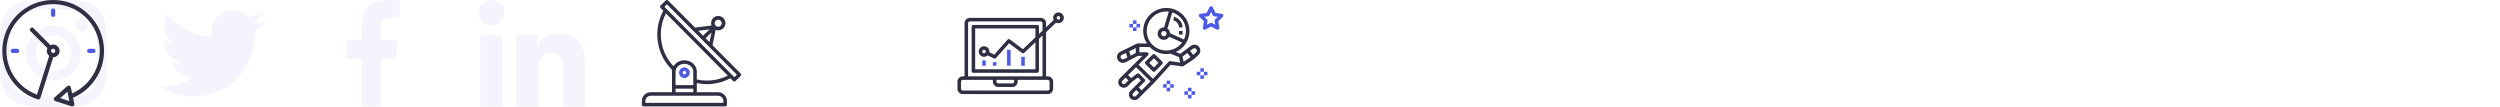
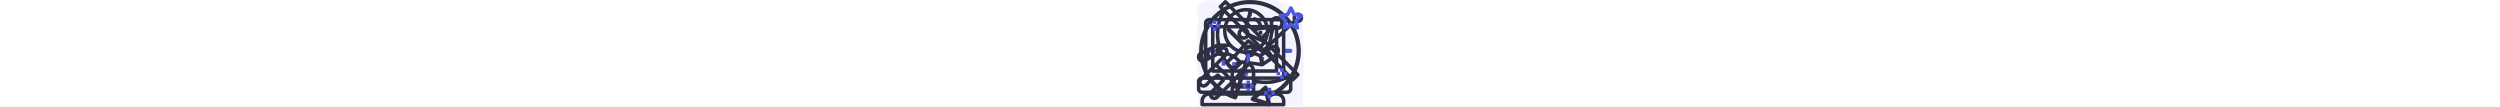
<svg xmlns="http://www.w3.org/2000/svg" version="1.1" width="752" height="32" viewBox="0 0 752 32">
-   <svg id="icon-instagram-1" width="32" height="32" viewBox="0 0 32 32" x="0" y="0">
+   <svg id="icon-instagram-1" viewBox="0 0 32 32">
    <path fill="#f4f4fd" d="M31.969 9.408c-0.075-1.7-0.35-2.869-0.744-3.882-0.406-1.075-1.031-2.038-1.85-2.838-0.8-0.813-1.769-1.444-2.832-1.844-1.019-0.394-2.182-0.669-3.882-0.744-1.713-0.081-2.257-0.1-6.601-0.1s-4.888 0.019-6.595 0.094c-1.7 0.075-2.869 0.35-3.882 0.744-1.075 0.406-2.038 1.031-2.838 1.85-0.813 0.8-1.444 1.769-1.844 2.832-0.394 1.019-0.669 2.182-0.744 3.882-0.081 1.713-0.1 2.257-0.1 6.601s0.019 4.888 0.094 6.595c0.075 1.7 0.35 2.869 0.744 3.882 0.406 1.075 1.038 2.038 1.85 2.838 0.8 0.813 1.769 1.444 2.832 1.844 1.019 0.394 2.182 0.669 3.882 0.744 1.706 0.075 2.25 0.094 6.595 0.094s4.888-0.019 6.595-0.094c1.7-0.075 2.869-0.35 3.882-0.744 2.151-0.832 3.851-2.532 4.682-4.682 0.394-1.019 0.669-2.182 0.744-3.882 0.075-1.707 0.094-2.25 0.094-6.595s-0.006-4.888-0.081-6.595zM29.087 22.473c-0.069 1.563-0.331 2.407-0.55 2.969-0.538 1.394-1.644 2.501-3.038 3.038-0.563 0.219-1.413 0.481-2.969 0.55-1.688 0.075-2.194 0.094-6.464 0.094s-4.782-0.019-6.464-0.094c-1.563-0.069-2.407-0.331-2.969-0.55-0.694-0.256-1.325-0.663-1.838-1.194-0.531-0.519-0.938-1.144-1.194-1.838-0.219-0.563-0.481-1.413-0.55-2.969-0.075-1.688-0.094-2.194-0.094-6.464s0.019-4.782 0.094-6.464c0.069-1.563 0.331-2.407 0.55-2.969 0.256-0.694 0.663-1.325 1.2-1.838 0.519-0.531 1.144-0.938 1.838-1.194 0.563-0.219 1.413-0.481 2.969-0.55 1.688-0.075 2.194-0.094 6.464-0.094 4.276 0 4.782 0.019 6.464 0.094 1.563 0.069 2.407 0.331 2.969 0.55 0.694 0.256 1.325 0.662 1.838 1.194 0.531 0.519 0.938 1.144 1.194 1.838 0.219 0.563 0.481 1.413 0.55 2.969 0.075 1.688 0.094 2.194 0.094 6.464s-0.019 4.77-0.094 6.458z" />
    <path fill="#f4f4fd" d="M16.059 7.783c-4.538 0-8.22 3.682-8.22 8.22s3.682 8.22 8.22 8.22c4.538 0 8.22-3.682 8.22-8.22s-3.682-8.22-8.22-8.22zM16.059 21.335c-2.944 0-5.332-2.388-5.332-5.332s2.388-5.332 5.332-5.332c2.944 0 5.332 2.388 5.332 5.332s-2.388 5.332-5.332 5.332z" />
    <path fill="#f4f4fd" d="M26.524 7.458c0 1.060-0.859 1.919-1.919 1.919s-1.919-0.859-1.919-1.919c0-1.060 0.859-1.919 1.919-1.919s1.919 0.859 1.919 1.919z" />
  </svg>
-   <svg id="icon-twitter-1" width="32" height="32" viewBox="0 0 32 32" x="48" y="0">
+   <svg id="icon-twitter-1" viewBox="0 0 32 32">
    <path fill="#f4f4fd" d="M32 6.078c-1.19 0.522-2.458 0.868-3.78 1.036 1.36-0.812 2.398-2.088 2.886-3.626-1.268 0.756-2.668 1.29-4.16 1.588-1.204-1.282-2.92-2.076-4.792-2.076-3.632 0-6.556 2.948-6.556 6.562 0 0.52 0.044 1.020 0.152 1.496-5.454-0.266-10.28-2.88-13.522-6.862-0.566 0.982-0.898 2.106-0.898 3.316 0 2.272 1.17 4.286 2.914 5.452-1.054-0.020-2.088-0.326-2.964-0.808 0 0.020 0 0.046 0 0.072 0 3.188 2.274 5.836 5.256 6.446-0.534 0.146-1.116 0.216-1.72 0.216-0.42 0-0.844-0.024-1.242-0.112 0.85 2.598 3.262 4.508 6.13 4.57-2.232 1.746-5.066 2.798-8.134 2.798-0.538 0-1.054-0.024-1.57-0.090 2.906 1.874 6.35 2.944 10.064 2.944 12.072 0 18.672-10 18.672-18.668 0-0.29-0.010-0.57-0.024-0.848 1.302-0.924 2.396-2.078 3.288-3.406z" />
  </svg>
-   <svg id="icon-facebook-1" width="32" height="32" viewBox="0 0 32 32" x="96" y="0">
+   <svg id="icon-facebook-1" viewBox="0 0 32 32">
    <path fill="#f4f4fd" d="M21.329 5.313h2.921v-5.088c-0.504-0.069-2.237-0.225-4.256-0.225-4.212 0-7.097 2.649-7.097 7.519v4.481h-4.648v5.688h4.648v14.312h5.699v-14.311h4.46l0.708-5.688h-5.169v-3.919c0.001-1.644 0.444-2.769 2.735-2.769z" />
  </svg>
-   <svg id="icon-linkedin-1" width="32" height="32" viewBox="0 0 32 32" x="144" y="0">
+   <svg id="icon-linkedin-1" viewBox="0 0 32 32">
    <path fill="#f4f4fd" d="M31.992 32v-0.001h0.008v-11.736c0-5.741-1.236-10.164-7.948-10.164-3.227 0-5.392 1.771-6.276 3.449h-0.093v-2.913h-6.364v21.364h6.627v-10.579c0-2.785 0.528-5.479 3.977-5.479 3.399 0 3.449 3.179 3.449 5.657v10.401h6.62z" />
    <path fill="#f4f4fd" d="M0.528 10.636h6.635v21.364h-6.635v-21.364z" />
    <path fill="#f4f4fd" d="M3.843-0c-2.121 0-3.843 1.721-3.843 3.843s1.721 3.879 3.843 3.879c2.121 0 3.843-1.757 3.843-3.879-0.001-2.121-1.723-3.843-3.843-3.843v0z" />
  </svg>
-   <svg id="icon-antenna-1" width="32" height="32" viewBox="0 0 32 32" x="192" y="0">
+   <svg id="icon-antenna-1" viewBox="0 0 32 32">
    <path fill="#2e2f42" d="M30.773 22.098l-8.443-8.505 0.937-4.615c0.242 0.094 0.499 0.144 0.758 0.146h0.006c1.192 0.014 2.17-0.941 2.184-2.133s-0.941-2.17-2.133-2.184c-1.192-0.014-2.17 0.941-2.184 2.133-0.003 0.255 0.039 0.509 0.125 0.749l-4.96 0.605-8.091-8.133c-0.099-0.101-0.235-0.159-0.377-0.16-0.14 0.001-0.274 0.056-0.373 0.155l-1.513 1.504c-0.208 0.208-0.208 0.546 0 0.754l0.814 0.826c-3.153 5.798-2.129 12.978 2.519 17.663 0.043 0.041 0.092 0.074 0.146 0.098-0.034 0.18-0.051 0.364-0.052 0.547v6.187h-6.4c-1.472 0.002-2.665 1.195-2.667 2.667v1.067c0 0.295 0.239 0.533 0.533 0.533h24.533c0.295 0 0.533-0.239 0.533-0.533v-1.067c-0.002-1.472-1.195-2.665-2.667-2.667h-6.4v-2.742c1.003 0.21 2.024 0.317 3.049 0.32 2.458-0.003 4.877-0.615 7.040-1.783l0.818 0.823c0.099 0.101 0.235 0.159 0.377 0.16 0.14-0.001 0.274-0.056 0.373-0.155l1.513-1.504c0.208-0.208 0.208-0.546 0-0.754zM23.28 6.233c0.418-0.415 1.093-0.414 1.509 0.004s0.414 1.093-0.004 1.508c-0.2 0.199-0.47 0.31-0.752 0.31h-0.003c-0.589-0.003-1.064-0.483-1.061-1.072 0.002-0.282 0.115-0.552 0.314-0.751h-0.002zM22.024 9.738l-0.598 2.946-1.175-1.182 1.774-1.763zM21.419 8.836l-1.92 1.909-1.485-1.493 3.405-0.415zM24.004 28.8c0.884 0 1.6 0.716 1.6 1.6v0.533h-23.467v-0.533c0-0.884 0.716-1.6 1.6-1.6h20.267zM16.537 26.667v1.067h-5.333v-1.067h5.333zM11.204 25.6v-4.053c0-1.294 1.196-2.347 2.667-2.347s2.667 1.053 2.667 2.347v4.053h-5.333zM17.604 23.904v-2.357c0-1.882-1.675-3.413-3.733-3.413-1.331-0.020-2.576 0.657-3.281 1.786-4.058-4.274-4.971-10.645-2.279-15.887l18.602 18.708c-2.872 1.461-6.165 1.873-9.309 1.163zM28.893 23.22l-21.057-21.181 0.755-0.752 7.935 7.98c0.004 0 0.006 0.007 0.010 0.010l13.115 13.191-0.757 0.752z" />
    <path fill="#4d5ae5" d="M13.876 20.267h-0.005c-0.884-0.001-1.601 0.714-1.602 1.598s0.714 1.601 1.598 1.602h0.005c0.884 0.001 1.601-0.714 1.602-1.598s-0.714-1.601-1.598-1.602zM14.249 22.245c-0.1 0.1-0.236 0.156-0.378 0.155-0.295-0.002-0.532-0.242-0.531-0.536 0.001-0.141 0.057-0.276 0.157-0.375s0.233-0.154 0.373-0.155c0.295 0.002 0.532 0.242 0.531 0.536-0.001 0.141-0.057 0.276-0.157 0.375h0.005z" />
  </svg>
-   <svg id="icon-clock-1" width="32" height="32" viewBox="0 0 32 32" x="0" y="0">
+   <svg id="icon-clock-1" viewBox="0 0 32 32">
    <path fill="#2e2f42" d="M31.297 15.301c-0.002-8.452-6.855-15.303-15.308-15.301s-15.303 6.855-15.301 15.308c0.001 6.658 4.307 12.551 10.649 14.576 0.061 0.019 0.124 0.029 0.187 0.029 0.121-0 0.239-0.032 0.342-0.094 0.135-0.080 0.236-0.207 0.283-0.356l3.865-12.25c1.057-0.005 1.909-0.866 1.903-1.923s-0.866-1.909-1.923-1.903c-0.284 0.001-0.565 0.067-0.82 0.191l-5.106-5.107c-0.253-0.245-0.657-0.238-0.902 0.016-0.239 0.247-0.239 0.639 0 0.886l5.103 5.109c-0.392 0.799-0.168 1.764 0.536 2.309l-3.683 11.673c-7.278-2.681-11.004-10.754-8.323-18.032s10.754-11.004 18.032-8.323c7.278 2.681 11.004 10.754 8.323 18.032-1.31 3.556-4.001 6.431-7.462 7.973l-0.398-1.874c-0.073-0.345-0.411-0.565-0.756-0.492-0.109 0.023-0.209 0.074-0.293 0.148l-3.837 3.426c-0.263 0.234-0.287 0.637-0.052 0.9 0.076 0.085 0.174 0.149 0.283 0.184l4.899 1.564c0.335 0.108 0.694-0.077 0.802-0.412 0.034-0.106 0.040-0.219 0.017-0.328l-0.391-1.839c5.664-2.388 9.342-7.942 9.329-14.089zM15.992 14.664c0.352 0 0.638 0.286 0.638 0.638s-0.286 0.638-0.638 0.638c-0.352 0-0.638-0.285-0.638-0.638s0.285-0.638 0.638-0.638zM18.093 29.528l2.184-1.948 0.603 2.84-2.787-0.892z" />
    <path fill="#4d5ae5" d="M15.354 3.185v1.275c0 0.352 0.285 0.638 0.638 0.638s0.638-0.285 0.638-0.638v-1.275c0-0.352-0.286-0.638-0.638-0.638s-0.638 0.286-0.638 0.638z" />
    <path fill="#4d5ae5" d="M3.876 14.664c-0.352 0-0.638 0.286-0.638 0.638s0.285 0.638 0.638 0.638h1.275c0.352 0 0.638-0.285 0.638-0.638s-0.285-0.638-0.638-0.638h-1.275z" />
    <path fill="#4d5ae5" d="M28.108 15.939c0.352 0 0.638-0.285 0.638-0.638s-0.285-0.638-0.638-0.638h-1.275c-0.352 0-0.638 0.286-0.638 0.638s0.286 0.638 0.638 0.638h1.275z" />
  </svg>
-   <svg id="icon-diagram-1" width="32" height="32" viewBox="0 0 32 32" x="288" y="0">
+   <svg id="icon-diagram-1" viewBox="0 0 32 32">
    <path fill="#4d5ae5" d="M14.925 14.965h1.066v4.798h-1.066v-4.797z" />
    <path fill="#4d5ae5" d="M19.19 17.097h1.066v2.665h-1.066v-2.665z" />
    <path fill="#4d5ae5" d="M10.661 18.696h1.066v1.066h-1.066v-1.066z" />
    <path fill="#4d5ae5" d="M7.463 18.163h1.066v1.599h-1.066v-1.599z" />
    <path fill="#2e2f42" d="M1.599 28.291h25.587c0.883 0 1.599-0.716 1.599-1.599v-2.132c0-0.883-0.716-1.599-1.599-1.599h-0.533v-13.293l3.028-2.868c0.703 0.346 1.553 0.136 2.013-0.499s0.396-1.508-0.152-2.068-1.42-0.644-2.065-0.198c-0.644 0.446-0.873 1.292-0.542 2.002l-2.281 2.163v-1.23c0-0.883-0.716-1.599-1.599-1.599h-21.322c-0.883 0-1.599 0.716-1.599 1.599v15.992h-0.533c-0.883 0-1.599 0.716-1.599 1.599v2.132c0 0.883 0.716 1.599 1.599 1.599zM30.384 4.837c0.294 0 0.533 0.239 0.533 0.533s-0.239 0.533-0.533 0.533c-0.294 0-0.533-0.239-0.533-0.533s0.239-0.533 0.533-0.533zM3.198 6.969c0-0.294 0.239-0.533 0.533-0.533h21.322c0.294 0 0.533 0.239 0.533 0.533v2.239l-1.066 1.013v-2.186c0-0.294-0.239-0.533-0.533-0.533h-19.19c-0.294 0-0.533 0.239-0.533 0.533v13.326c0 0.294 0.239 0.533 0.533 0.533h19.19c0.294 0 0.533-0.239 0.533-0.533v-9.674l1.066-1.010v12.284h-22.388v-15.992zM7.996 13.899c-0.721-0.002-1.354 0.478-1.546 1.174s0.105 1.433 0.725 1.801c0.62 0.368 1.41 0.276 1.928-0.226l1.853 0.93c0.215 0.108 0.476 0.057 0.636-0.123l3.939-4.431 3.872 2.901c0.208 0.156 0.498 0.139 0.686-0.039l3.365-3.188v8.131h-18.124v-12.26h18.124v2.66l-3.771 3.572-3.904-2.927c-0.222-0.166-0.534-0.135-0.718 0.072l-3.993 4.493-1.493-0.746c0.011-0.064 0.018-0.129 0.020-0.193 0-0.883-0.716-1.599-1.599-1.599zM8.529 15.498c0 0.294-0.239 0.533-0.533 0.533s-0.533-0.239-0.533-0.533c0-0.294 0.239-0.533 0.533-0.533s0.533 0.239 0.533 0.533zM11.727 24.027h5.331v0.533c0 0.294-0.239 0.533-0.533 0.533h-4.264c-0.294 0-0.533-0.239-0.533-0.533v-0.533zM1.066 24.56c0-0.294 0.239-0.533 0.533-0.533h9.062v0.533c0 0.883 0.716 1.599 1.599 1.599h4.264c0.883 0 1.599-0.716 1.599-1.599v-0.533h9.062c0.294 0 0.533 0.239 0.533 0.533v2.132c0 0.294-0.239 0.533-0.533 0.533h-25.587c-0.294 0-0.533-0.239-0.533-0.533v-2.132z" />
  </svg>
-   <svg id="icon-astronaut-1" width="32" height="32" viewBox="0 0 32 32" x="336" y="0">
+   <svg id="icon-astronaut-1" viewBox="0 0 32 32">
    <path fill="#4d5ae5" d="M31.974 4.524c-0.063-0.193-0.229-0.333-0.43-0.363l-1.91-0.278-0.855-1.731c-0.179-0.365-0.777-0.365-0.956 0l-0.855 1.731-1.91 0.278c-0.201 0.029-0.367 0.17-0.431 0.363-0.062 0.193-0.011 0.405 0.135 0.547l1.383 1.348-0.326 1.903c-0.034 0.2 0.048 0.402 0.212 0.522 0.166 0.121 0.382 0.135 0.562 0.040l1.709-0.899 1.709 0.899c0.078 0.041 0.164 0.061 0.249 0.061 0.11 0 0.221-0.034 0.314-0.102 0.164-0.119 0.246-0.322 0.212-0.522l-0.326-1.903 1.383-1.348c0.145-0.142 0.197-0.354 0.135-0.547zM29.511 5.851c-0.125 0.122-0.183 0.299-0.153 0.472l0.191 1.114-1-0.526c-0.078-0.041-0.163-0.061-0.249-0.061s-0.17 0.020-0.249 0.061l-1.001 0.526 0.191-1.114c0.030-0.173-0.028-0.349-0.153-0.472l-0.81-0.789 1.119-0.163c0.174-0.025 0.324-0.134 0.402-0.292l0.5-1.013 0.5 1.013c0.078 0.157 0.228 0.267 0.402 0.292l1.119 0.163-0.809 0.789z" />
    <path fill="#4d5ae5" d="M26.133 20.522h-1.067v1.067h1.067v-1.067z" />
    <path fill="#4d5ae5" d="M26.133 22.656h-1.067v1.067h1.067v-1.067z" />
    <path fill="#4d5ae5" d="M27.2 21.589h-1.067v1.067h1.067v-1.067z" />
    <path fill="#4d5ae5" d="M25.067 21.589h-1.067v1.067h1.067v-1.067z" />
    <path fill="#4d5ae5" d="M22.4 26.389h-1.067v1.067h1.067v-1.067z" />
    <path fill="#4d5ae5" d="M22.4 28.522h-1.067v1.067h1.067v-1.067z" />
    <path fill="#4d5ae5" d="M23.467 27.456h-1.067v1.067h1.067v-1.067z" />
    <path fill="#4d5ae5" d="M21.333 27.456h-1.067v1.067h1.067v-1.067z" />
    <path fill="#4d5ae5" d="M16 24.256h-1.067v1.067h1.067v-1.067z" />
    <path fill="#4d5ae5" d="M16 26.389h-1.067v1.067h1.067v-1.067z" />
    <path fill="#4d5ae5" d="M17.067 25.322h-1.067v1.067h1.067v-1.067z" />
    <path fill="#4d5ae5" d="M14.933 25.322h-1.067v1.067h1.067v-1.067z" />
    <path fill="#4d5ae5" d="M5.867 6.122h-1.067v1.067h1.067v-1.067z" />
    <path fill="#4d5ae5" d="M5.867 8.255h-1.067v1.067h1.067v-1.067z" />
    <path fill="#4d5ae5" d="M6.933 7.189h-1.067v1.067h1.067v-1.067z" />
    <path fill="#4d5ae5" d="M4.8 7.189h-1.067v1.067h1.067v-1.067z" />
    <path fill="#2e2f42" d="M24.715 14.159c-0.287-0.388-0.709-0.637-1.188-0.705-0.481-0.068-0.956 0.058-1.34 0.352l-1.252 0.96-1.898 1.417-1.358-0.541c2.421-1.086 4.114-3.508 4.114-6.32 0-3.823-3.123-6.933-6.961-6.933s-6.961 3.11-6.961 6.933c0 1.386 0.414 2.674 1.12 3.758l-2.764-0.024c-0.002 0-0.003 0-0.005 0-0.009 0-0.015 0.004-0.023 0.005-0.053 0.002-0.105 0.013-0.155 0.031-0.013 0.005-0.026 0.008-0.038 0.013-0.006 0.003-0.013 0.003-0.019 0.006l-3.233 1.596c-0.001 0-0.001 0-0.001 0.001l-1.893 0.911c-0.021 0.009-0.042 0.021-0.063 0.035-0.755 0.502-1.012 1.489-0.598 2.295 0.22 0.429 0.595 0.745 1.056 0.889 0.178 0.055 0.359 0.083 0.539 0.083 0.29 0 0.577-0.071 0.839-0.211l1.388-0.738 2.264-1.169 1.357-0.008-5.442 5.416c-0.001 0.001-0.001 0.001-0.002 0.001l-1.339 1.333c-0.316 0.315-0.49 0.732-0.49 1.178s0.174 0.863 0.49 1.179c0.325 0.323 0.752 0.485 1.179 0.485s0.854-0.162 1.18-0.485l1.314-1.309 1.741-1.3 0.901 0.897-1.762 1.754c-0 0.001-0.001 0.001-0.002 0.001l-1.339 1.333c-0.316 0.315-0.49 0.732-0.49 1.178s0.174 0.863 0.49 1.179c0.325 0.323 0.753 0.485 1.18 0.485s0.855-0.162 1.18-0.485l3.482-3.467c0.001-0.001 0.001-0.001 0.001-0.002l1.010-1-0.004-0.004c0.006-0.006 0.015-0.009 0.022-0.015l5.166-5.658 3.471 0.494c0.025 0.004 0.050 0.005 0.075 0.005 0.065 0 0.127-0.015 0.187-0.038 0.018-0.006 0.033-0.015 0.050-0.023 0.019-0.010 0.039-0.015 0.058-0.027l3.213-2.133c0.012-0.008 0.018-0.021 0.029-0.029 0.013-0.010 0.029-0.014 0.041-0.026l1.271-1.191c0.662-0.62 0.753-1.635 0.212-2.362zM2.13 17.77c-0.173 0.093-0.37 0.111-0.558 0.052-0.187-0.058-0.338-0.186-0.427-0.358-0.161-0.314-0.068-0.695 0.214-0.902l1.314-0.632 0.449 1.313-0.992 0.527zM5.628 15.942l-1.548 0.8-0.439-1.283 2.027-1.001-0.040 1.484zM20.727 9.322c0 0.918-0.219 1.785-0.599 2.559l-4.181-1.899c-0.044-0.573-0.341-1.075-0.788-1.388l1.464-4.86c2.378 0.756 4.105 2.974 4.105 5.588zM8.938 9.322c0-3.235 2.644-5.867 5.894-5.867 0.253 0 0.5 0.021 0.745 0.052l-1.432 4.754c-0.019-0.001-0.037-0.006-0.057-0.006-1.033 0-1.873 0.837-1.873 1.867s0.84 1.867 1.873 1.867c0.694 0 1.294-0.383 1.618-0.945l3.862 1.755c-1.075 1.446-2.795 2.39-4.737 2.39-3.25 0-5.894-2.632-5.894-5.867zM14.894 10.122c0 0.441-0.362 0.8-0.806 0.8s-0.806-0.359-0.806-0.8c0-0.441 0.362-0.8 0.806-0.8s0.806 0.359 0.806 0.8zM2.465 25.146c-0.236 0.234-0.619 0.234-0.854 0.001-0.114-0.114-0.176-0.263-0.176-0.423s0.062-0.309 0.176-0.421l0.962-0.958 0.851 0.848-0.959 0.955zM5.679 28.88c-0.236 0.234-0.619 0.235-0.855 0.001-0.114-0.114-0.176-0.263-0.176-0.423s0.062-0.309 0.176-0.421l0.963-0.959 0.852 0.848-0.96 0.955zM9.16 25.411c-0.001 0-0.001 0-0.002 0.001l-1.765 1.76-0.852-0.848 1.763-1.755c0 0 0 0 0-0s0.001-0.001 0.002-0.001c0.040-0.040 0.065-0.088 0.090-0.135 0.007-0.014 0.020-0.026 0.026-0.040 0.017-0.041 0.019-0.085 0.026-0.129 0.003-0.025 0.014-0.047 0.014-0.073 0-0.036-0.013-0.070-0.020-0.106-0.006-0.032-0.006-0.065-0.019-0.095-0.020-0.050-0.055-0.094-0.091-0.138-0.010-0.012-0.014-0.027-0.025-0.038 0 0 0 0-0.001 0s-0.001-0.002-0.001-0.002l-1.607-1.6c-0.017-0.017-0.039-0.024-0.058-0.038-0.028-0.022-0.055-0.042-0.087-0.058-0.030-0.015-0.061-0.024-0.093-0.033-0.034-0.010-0.067-0.017-0.103-0.020-0.033-0.002-0.063 0.001-0.095 0.005-0.036 0.004-0.069 0.009-0.104 0.020-0.034 0.011-0.063 0.027-0.094 0.045-0.020 0.011-0.042 0.015-0.061 0.029l-1.773 1.324-0.901-0.897 2.399-2.386 4.361 4.289-0.928 0.919zM15.979 18.394c-0.015-0.002-0.030 0.004-0.045 0.003-0.039-0.002-0.076 0.001-0.115 0.007-0.030 0.005-0.059 0.011-0.088 0.021-0.034 0.012-0.065 0.028-0.097 0.047-0.030 0.018-0.057 0.037-0.083 0.061-0.013 0.011-0.028 0.017-0.040 0.029l-4.698 5.146-4.328-4.257 2.833-2.818c0.209-0.208 0.21-0.546 0.002-0.755-0.105-0.105-0.243-0.157-0.381-0.156v-0.001l-2.219 0.013 0.028-1.607 3.104 0.027c1.265 1.294 3.029 2.101 4.981 2.101 0.437 0 0.864-0.045 1.279-0.123 0.040 0.032 0.079 0.065 0.13 0.085l2.41 0.96 0.152 0.758 0.178 0.885-3.003-0.427zM20.020 18.572l-0.313-1.558 1.446-1.080 0.947 1.257-2.080 1.381zM23.774 15.741l-0.838 0.785-0.931-1.236 0.831-0.637c0.155-0.119 0.351-0.168 0.543-0.143 0.193 0.027 0.364 0.128 0.48 0.284 0.217 0.292 0.18 0.699-0.085 0.947z" />
    <path fill="#2e2f42" d="M13.602 18.544l-2.143-2.133c-0.207-0.207-0.545-0.207-0.753 0l-2.142 2.133c-0.1 0.101-0.157 0.236-0.157 0.378s0.056 0.278 0.157 0.378l2.142 2.133c0.104 0.103 0.241 0.155 0.377 0.155s0.273-0.052 0.376-0.155l2.143-2.133c0.1-0.1 0.157-0.236 0.157-0.378s-0.057-0.278-0.157-0.378zM11.083 20.303l-1.387-1.381 1.387-1.381 1.387 1.381-1.387 1.381z" />
    <path fill="#2e2f42" d="M17.164 5.071l-0.258 1.036c0.071 0.018 1.738 0.452 1.738 2.149h1.067c-0-2.017-1.666-2.965-2.547-3.185z" />
    <path fill="#2e2f42" d="M19.711 9.322h-1.067v1.067h1.067v-1.067z" />
  </svg>
</svg>
